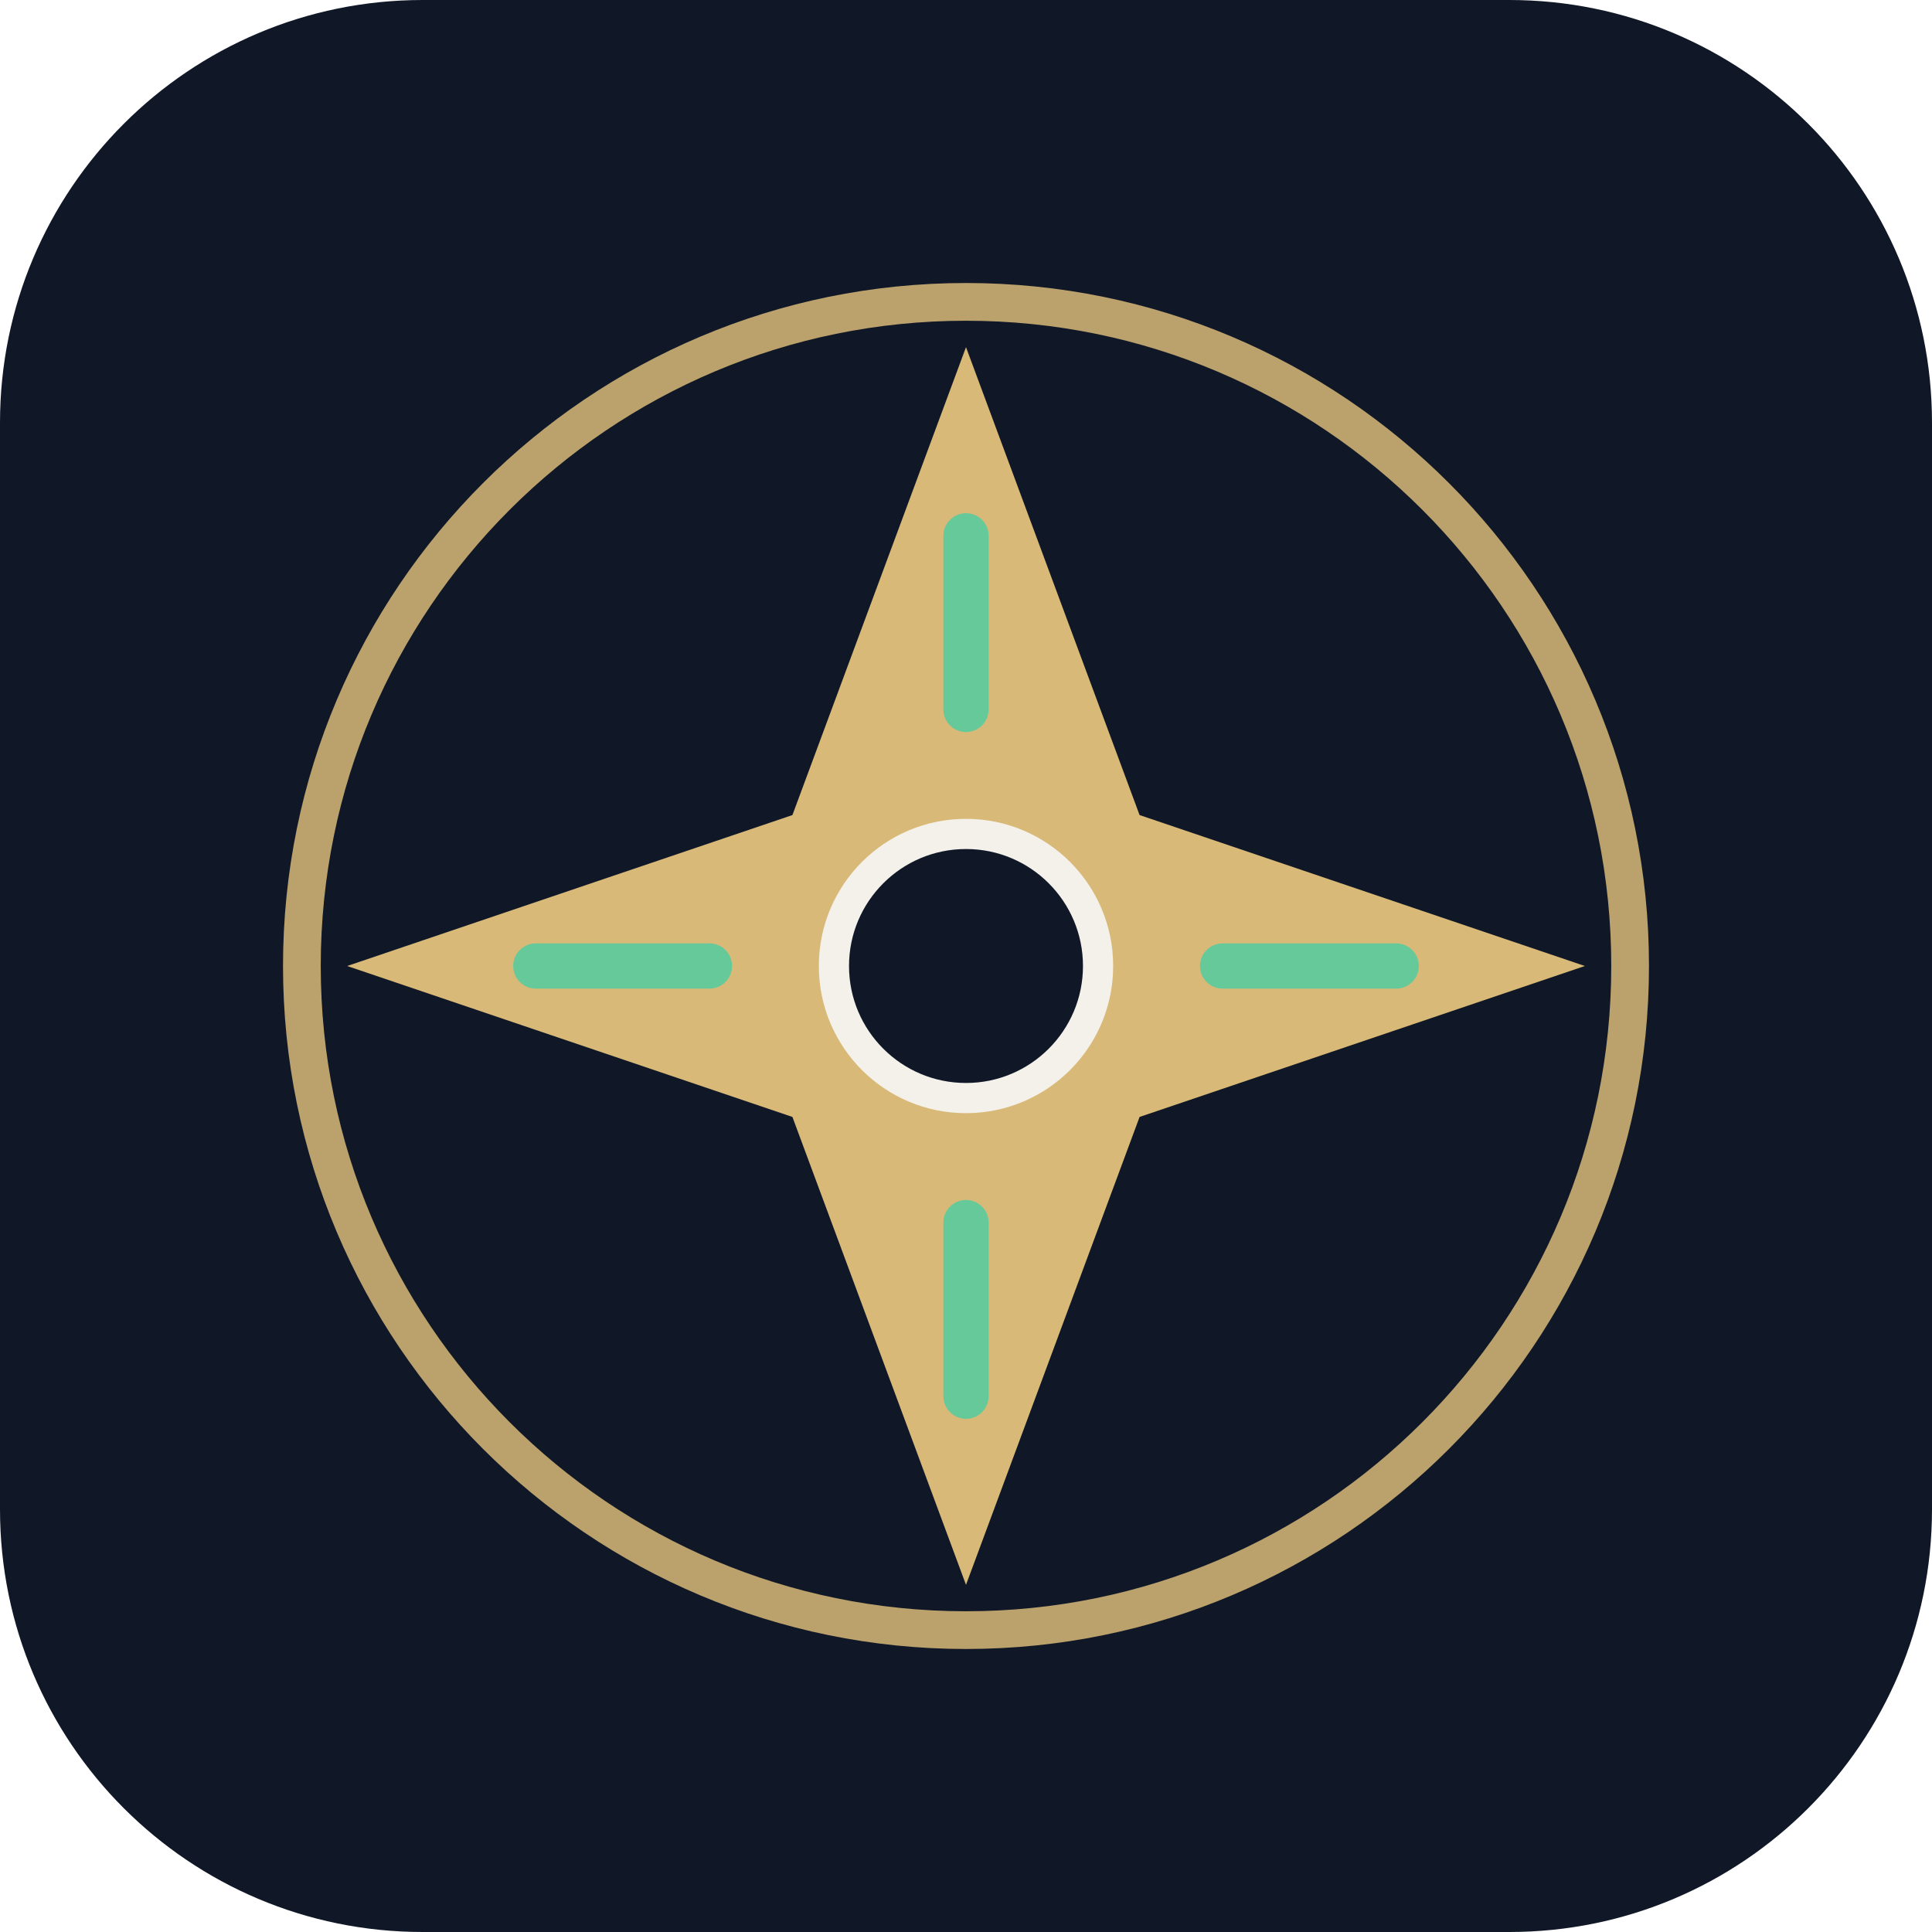
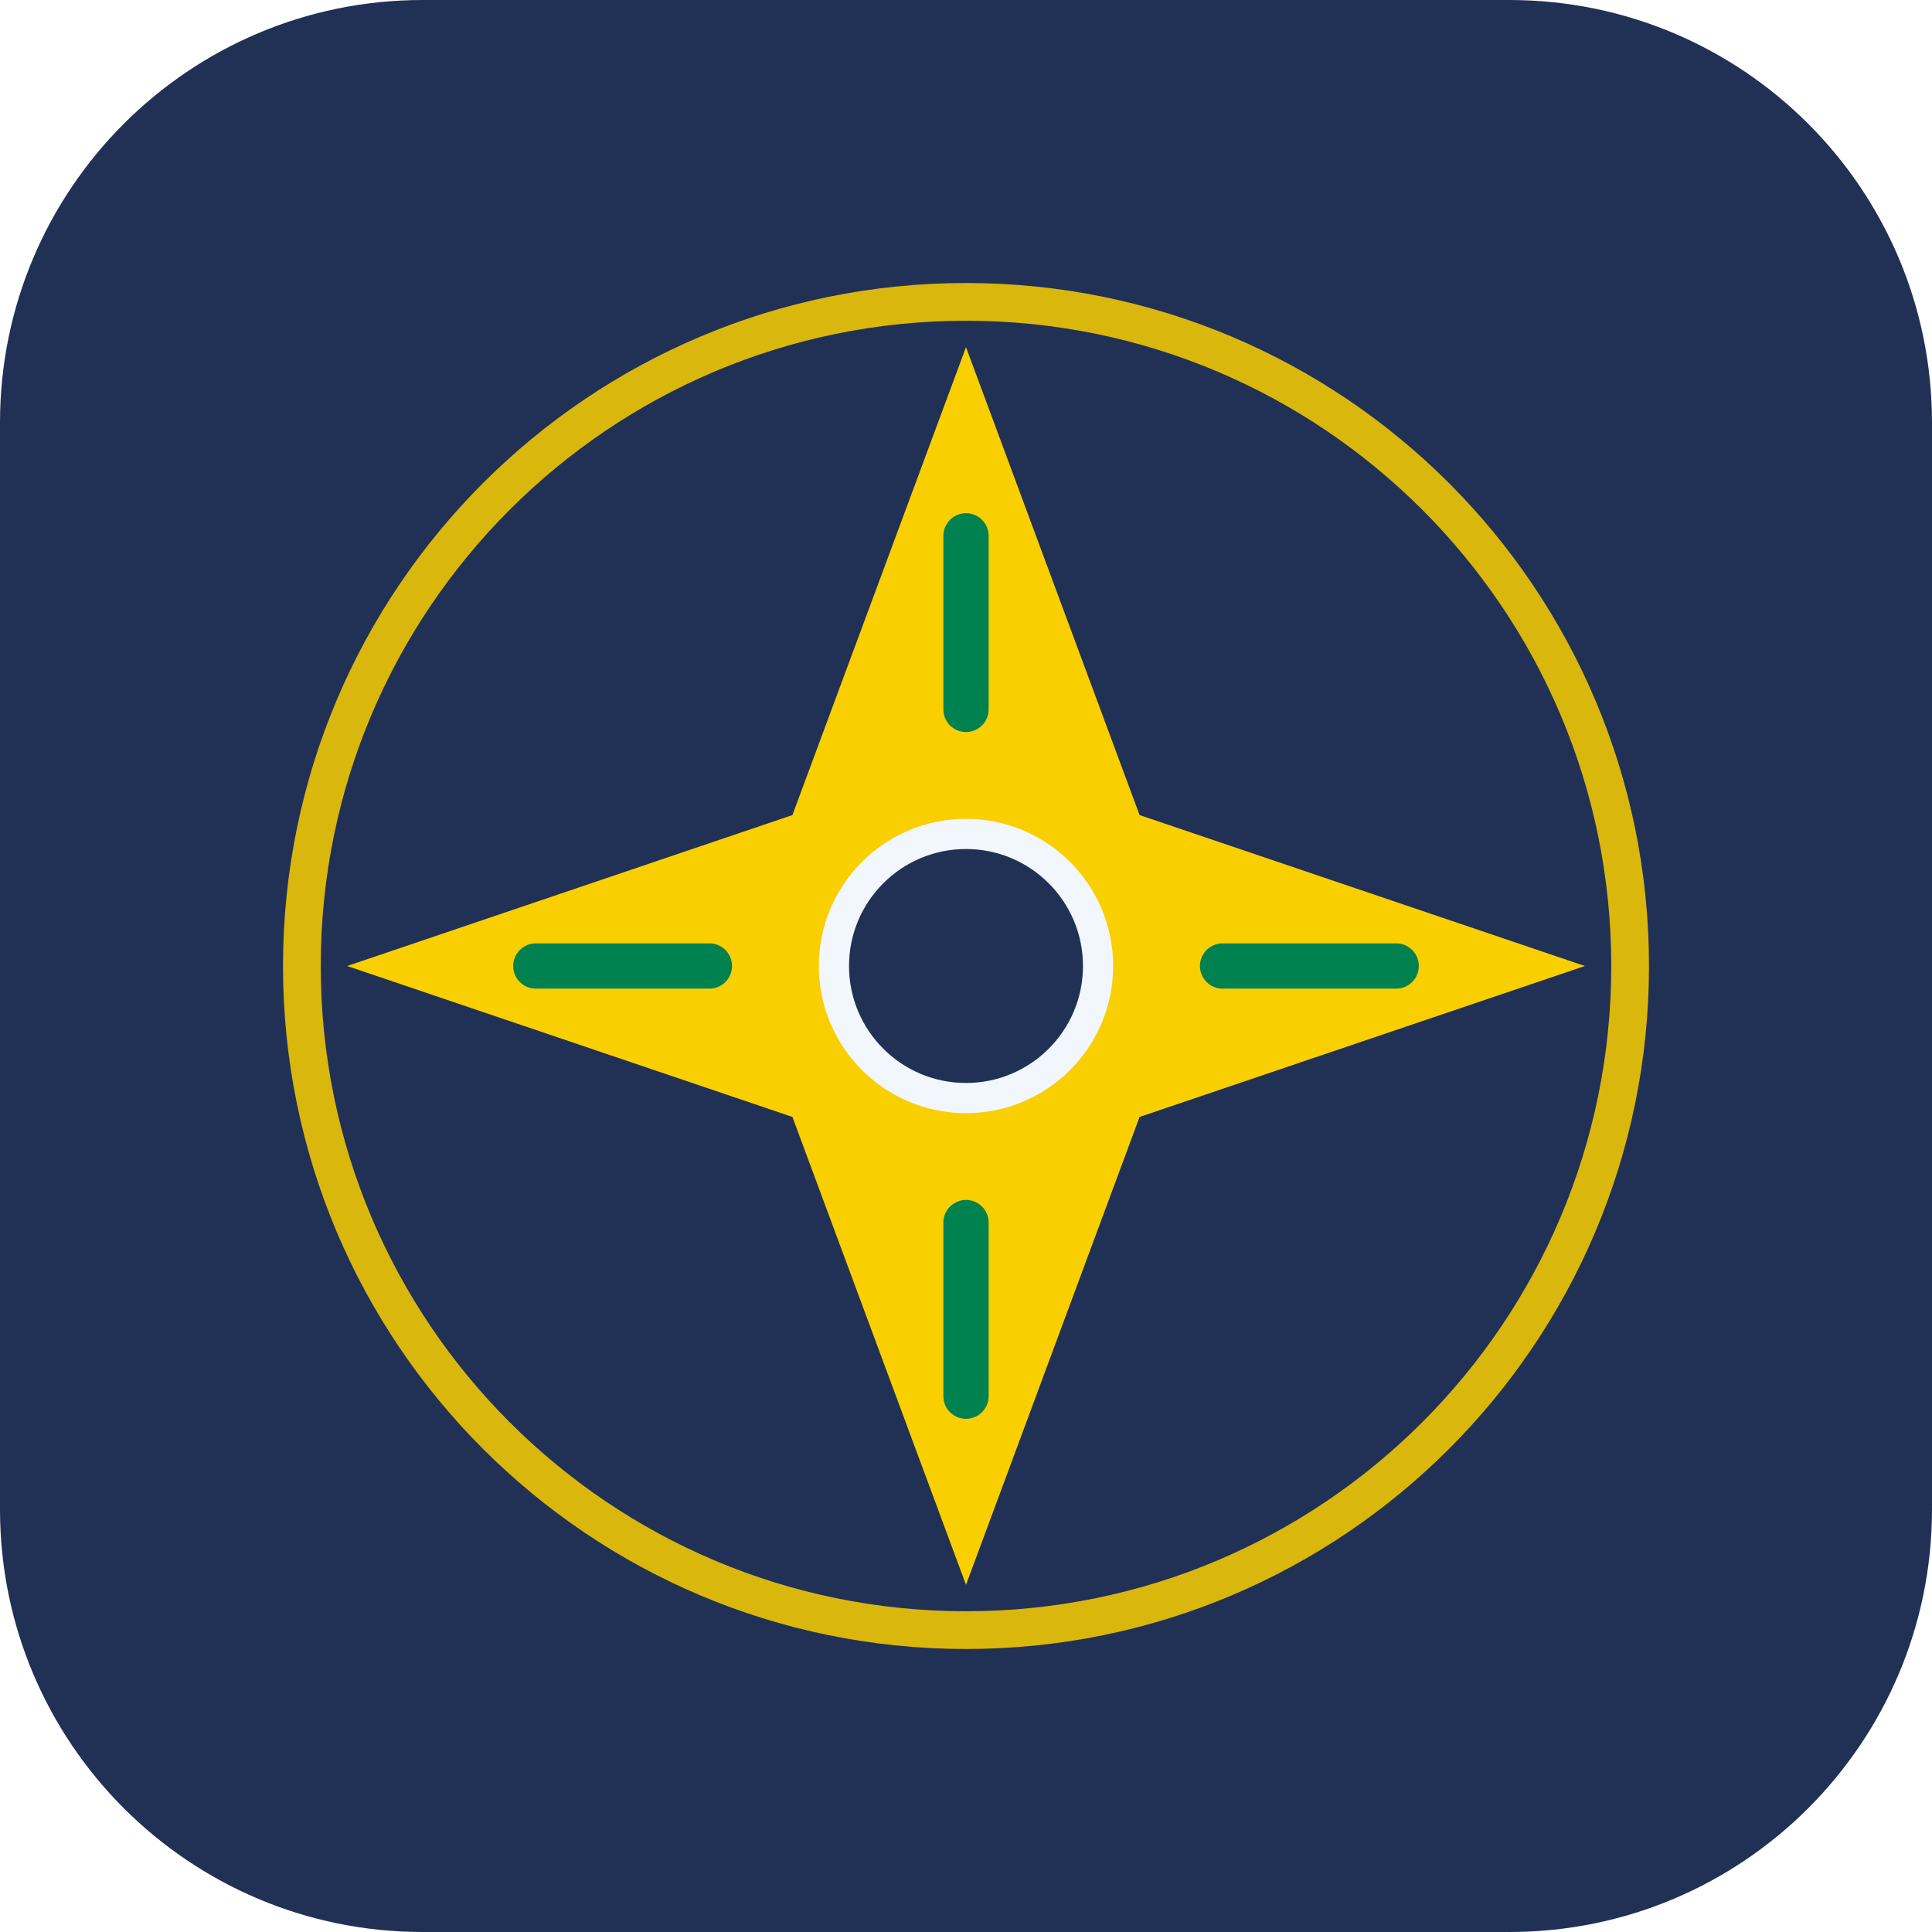
<svg xmlns="http://www.w3.org/2000/svg" viewBox="0 0 512 512">
-   <rect width="512" height="512" rx="112" fill="#101827" />
-   <circle cx="256" cy="256" r="176" fill="none" stroke="#D9B978" stroke-width="10" opacity=".85" />
-   <path d="M256 92 302 216 420 256 302 296 256 420 210 296 92 256 210 216Z" fill="#D9B978" />
-   <circle cx="256" cy="256" r="35" fill="#101827" stroke="#F3F1EA" stroke-width="8" />
-   <path d="M256 142v46M256 324v46M142 256h46M324 256h46" stroke="#65C99A" stroke-width="12" stroke-linecap="round" />
+   <rect width="512" height="512" rx="112" fill="#213155" />
+   <circle cx="256" cy="256" r="176" fill="none" stroke="#F9CF00" stroke-width="10" opacity=".85" />
+   <path d="M256 92 302 216 420 256 302 296 256 420 210 296 92 256 210 216Z" fill="#F9CF00" />
+   <circle cx="256" cy="256" r="35" fill="#213155" stroke="#F2F6FD" stroke-width="8" />
+   <path d="M256 142v46M256 324v46M142 256h46M324 256h46" stroke="#008250" stroke-width="12" stroke-linecap="round" />
</svg>
